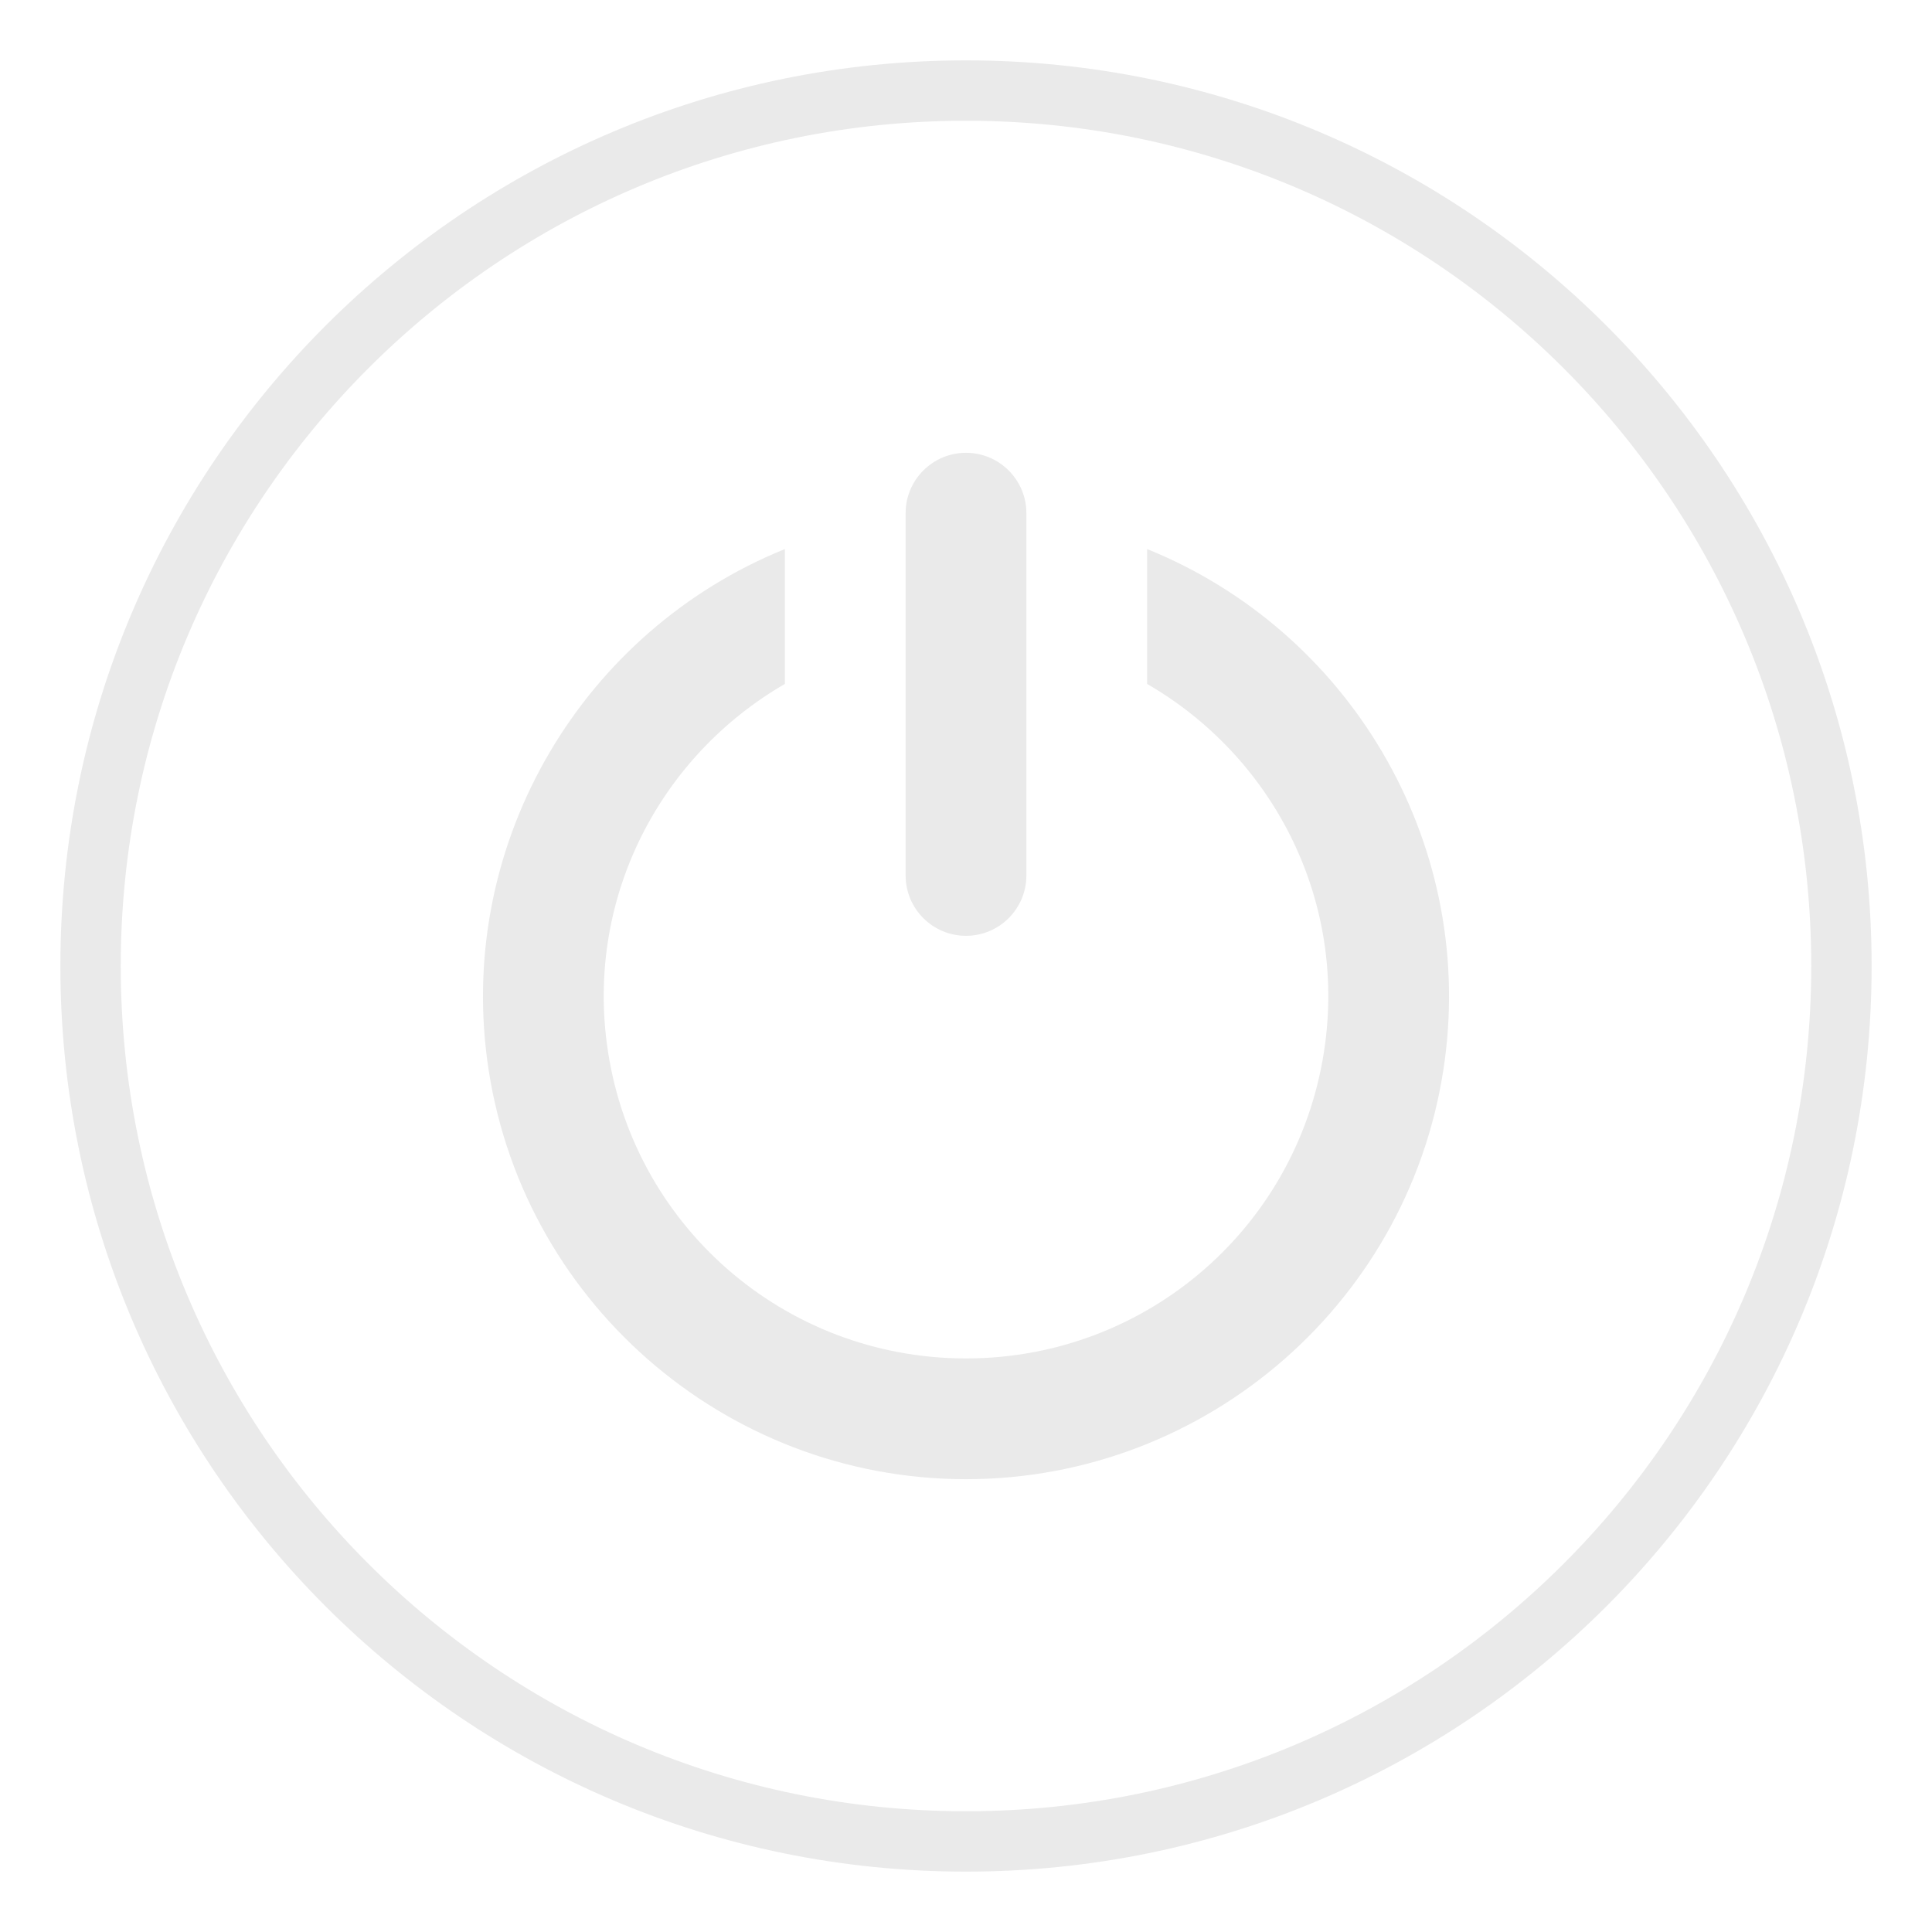
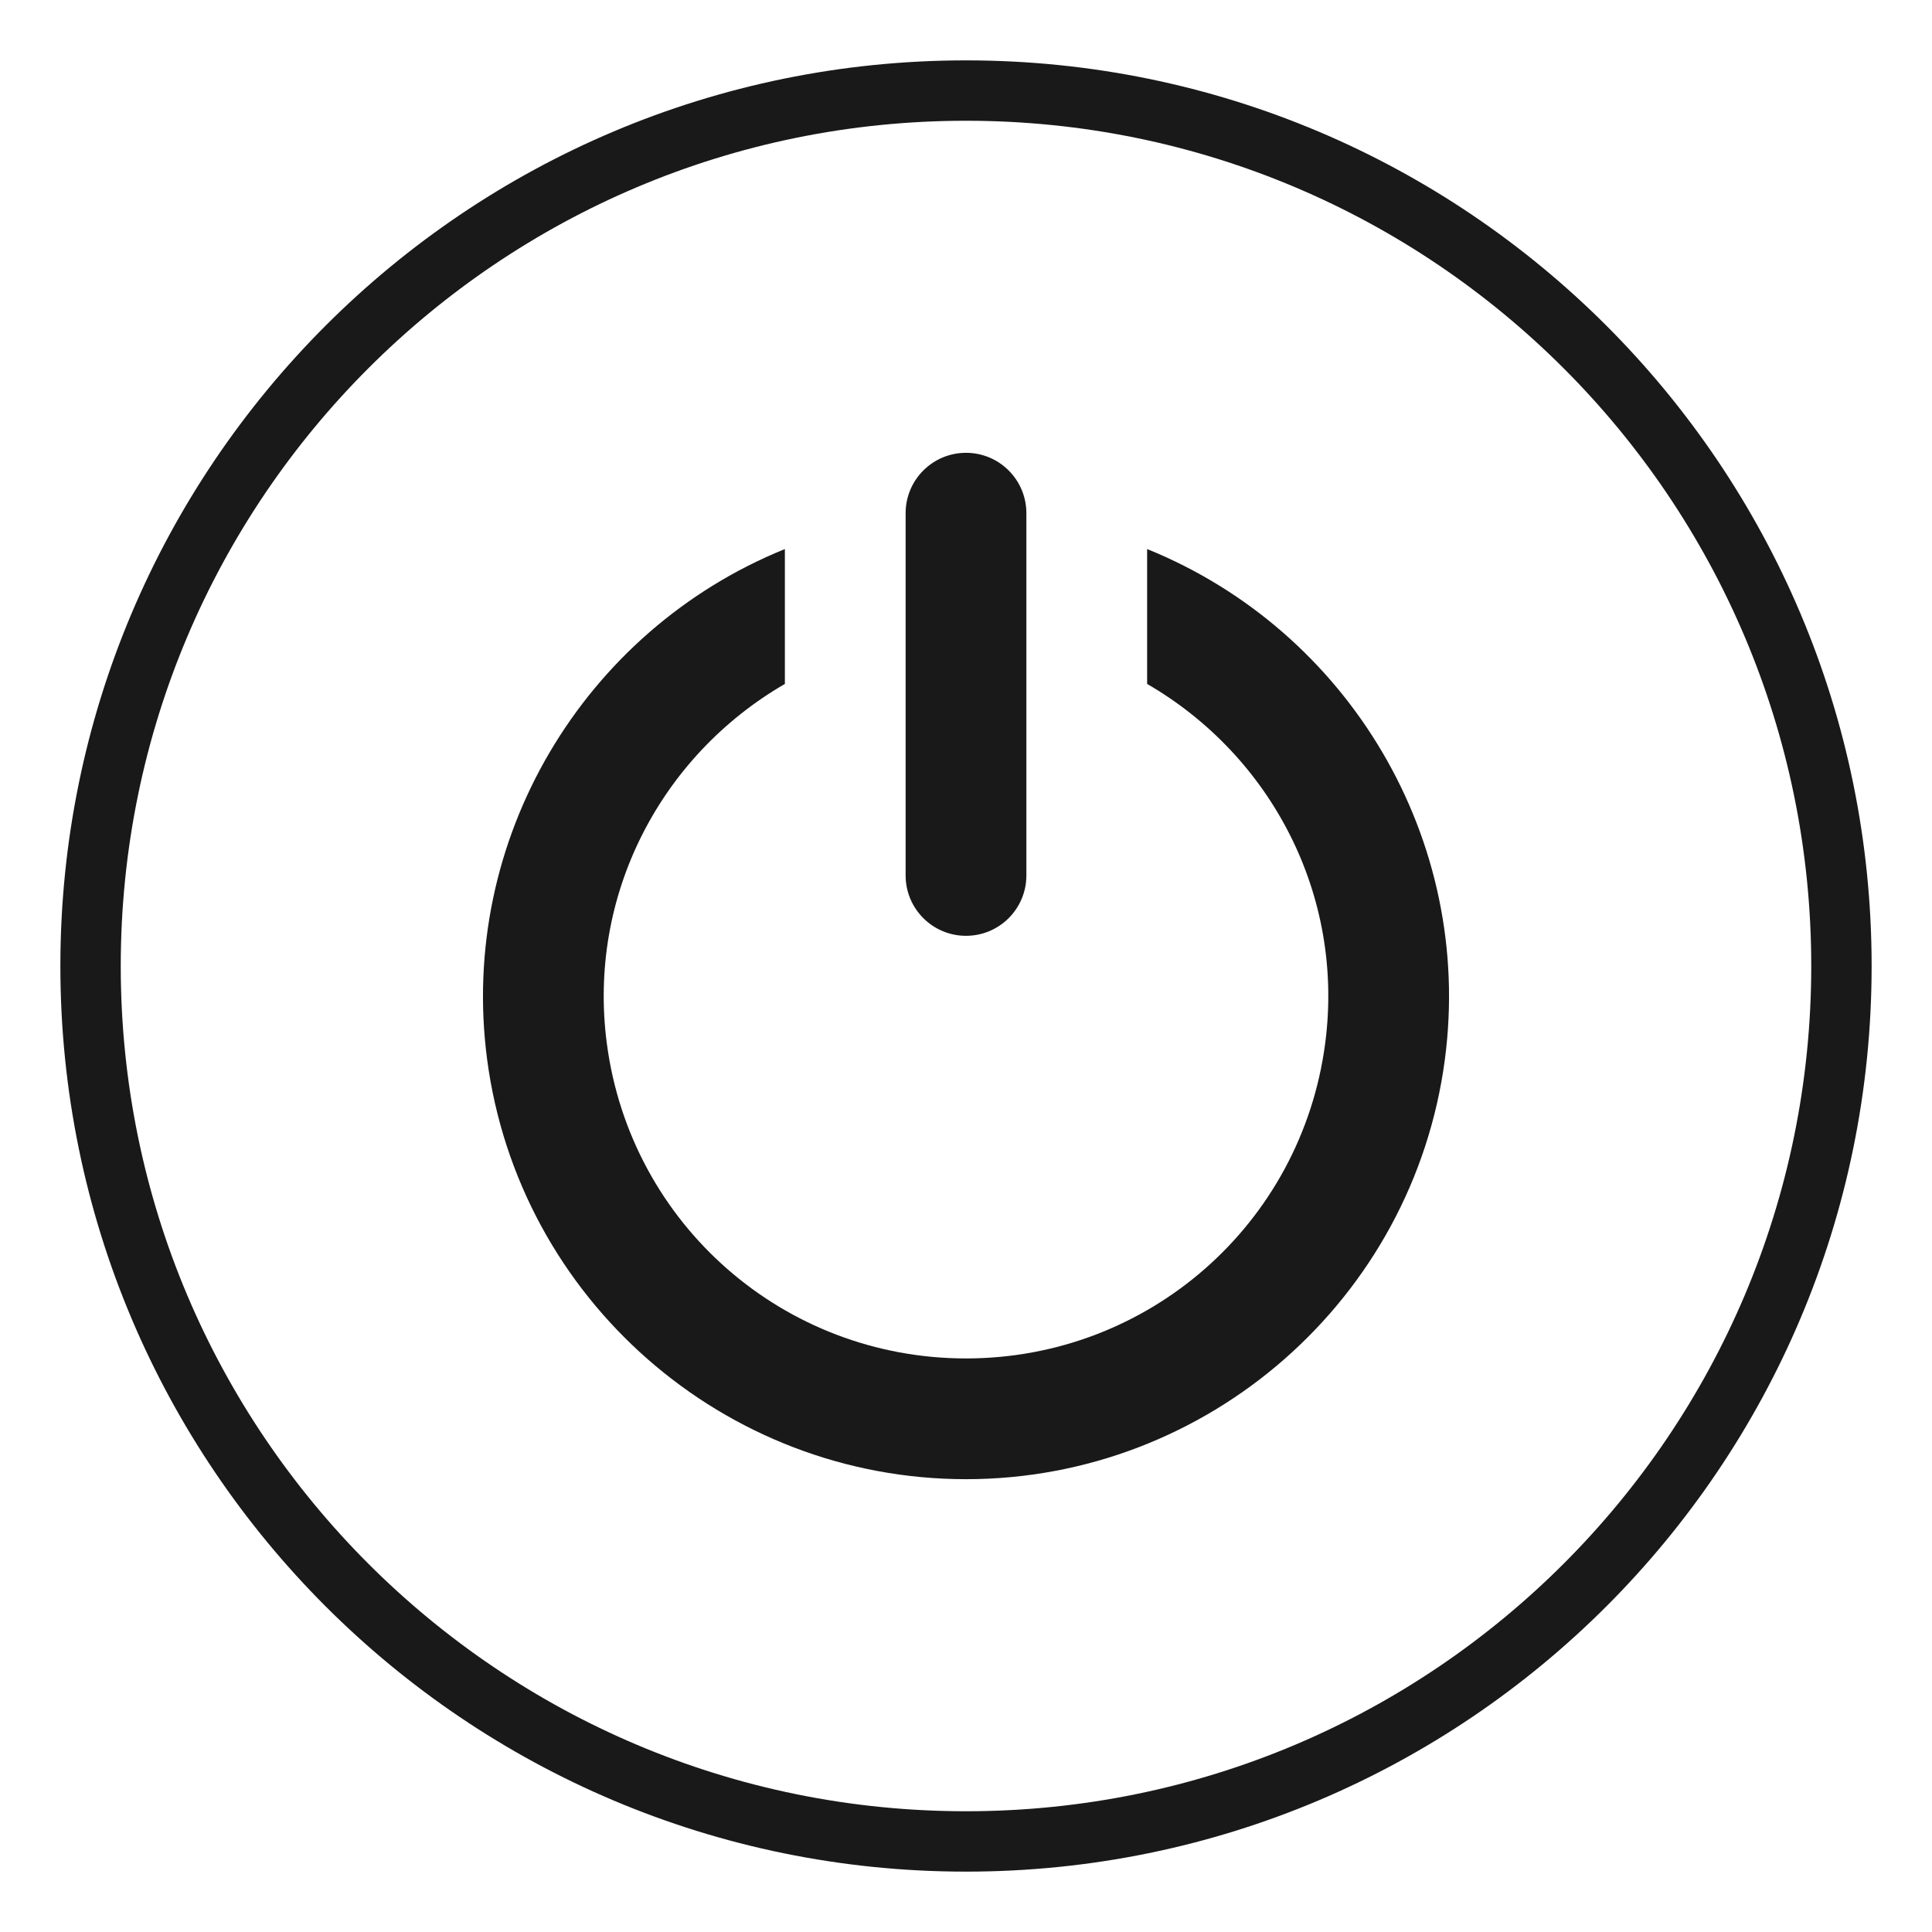
<svg xmlns="http://www.w3.org/2000/svg" id="svg17" version="1.1" height="32" width="32">
  <defs id="defs21">
    <linearGradient id="linearGradient4928" x1="70.108" x2="115" y1="-77.894" y2="-77.894" gradientTransform="translate(-21.671,-25)" gradientUnits="userSpaceOnUse">
      <stop stop-color="#19326e" offset="0" id="stop1565" />
      <stop stop-color="#285abe" offset="1" id="stop1567" />
    </linearGradient>
    <linearGradient id="linearGradient4926" x1="18.523" x2="30.427" y1="-23.994" y2="-23.994" gradientTransform="matrix(3.7796,0,0,3.7796,-21.671,-25)" gradientUnits="userSpaceOnUse">
      <stop stop-color="#1e4b96" offset="0" id="stop1560" />
      <stop stop-color="#3278d7" offset="1" id="stop1562" />
    </linearGradient>
    <linearGradient id="linearGradient4924" x1="18.523" x2="30.427" y1="-27.715" y2="-27.715" gradientTransform="matrix(3.7796,0,0,3.7796,-21.671,-25)" gradientUnits="userSpaceOnUse">
      <stop stop-color="#2369b4" offset="0" id="stop1555" />
      <stop stop-color="#3296e6" offset="1" id="stop1557" />
    </linearGradient>
    <linearGradient id="linearGradient4922" x1="70.011" x2="115" y1="-117.64" y2="-117.64" gradientTransform="translate(-21.671,-25)" gradientUnits="userSpaceOnUse">
      <stop stop-color="#236eb9" offset="0" id="stop1550" />
      <stop stop-color="#32a5f0" offset="1" id="stop1552" />
    </linearGradient>
  </defs>
  <g transform="translate(-59.9322)" id="system-shutdown-1">
    <rect style="opacity:0;fill:#000000;fill-opacity:1;fill-rule:evenodd;stroke:none;stroke-width:2;stroke-linecap:round;stroke-linejoin:round;stroke-miterlimit:4;stroke-dasharray:none;stroke-opacity:1;paint-order:fill markers stroke" id="rect1086" width="32" height="32" x="6.2499998e-07" y="5e-07" rx="0" ry="0" />
    <g id="g1223" transform="translate(-1.999868,46.50002)">
      <rect style="opacity:1;fill:#eaeaea;fill-opacity:1;fill-rule:evenodd;stroke:none;stroke-width:1.732;stroke-linecap:round;stroke-linejoin:miter;stroke-miterlimit:4;stroke-dasharray:none;stroke-dashoffset:3;stroke-opacity:1;paint-order:stroke fill markers" id="rect1207" width="12" height="1" x="-44" y="-18.5" ry="0.5" transform="rotate(90)" />
      <path d="M 21.224,-42.032 A 12.458,12.458 0 0 1 30.351,-28.373 12.458,12.458 0 0 1 18,-17.542 12.458,12.458 0 0 1 5.649,-28.373 12.458,12.458 0 0 1 14.776,-42.032" id="path1209" style="opacity:1;fill:none;fill-opacity:1;fill-rule:evenodd;stroke:#eaeaea;stroke-width:1.083;stroke-linecap:round;stroke-linejoin:miter;stroke-miterlimit:4;stroke-dasharray:none;stroke-dashoffset:3;stroke-opacity:1;paint-order:stroke fill markers" />
    </g>
  </g>
  <g id="system-shutdown-3">
    <rect style="opacity:0;fill:#000000;fill-opacity:1;fill-rule:evenodd;stroke:none;stroke-width:2;stroke-linecap:round;stroke-linejoin:round;stroke-miterlimit:4;stroke-dasharray:none;stroke-opacity:1;paint-order:fill markers stroke" id="rect1086-6" width="32" height="32" x="6.2499998e-07" y="4.5922852e-07" rx="0" ry="0" />
    <g id="g3476" transform="translate(0,66)">
-       <circle style="fill:none;fill-opacity:1;stroke:#eaeaea;stroke-width:1;stroke-miterlimit:4;stroke-dasharray:none;stroke-opacity:1" id="path6762-1" cx="16" cy="-50" r="14.5" />
+       <circle style="fill:none;fill-opacity:1;stroke:#191919;stroke-width:1;stroke-miterlimit:4;stroke-dasharray:none;stroke-opacity:1" id="path6762-1" cx="16" cy="-50" r="14.5" />
      <g transform="translate(49,-33.5)" id="g3470">
-         <path id="path3094" style="color:#000000;font-style:normal;font-variant:normal;font-weight:normal;font-stretch:normal;font-size:medium;line-height:normal;font-family:sans-serif;font-variant-ligatures:normal;font-variant-position:normal;font-variant-caps:normal;font-variant-numeric:normal;font-variant-alternates:normal;font-variant-east-asian:normal;font-feature-settings:normal;font-variation-settings:normal;text-indent:0;text-align:start;text-decoration:none;text-decoration-line:none;text-decoration-style:solid;text-decoration-color:#000000;letter-spacing:normal;word-spacing:normal;text-transform:none;writing-mode:lr-tb;direction:ltr;text-orientation:mixed;dominant-baseline:auto;baseline-shift:baseline;text-anchor:start;white-space:normal;shape-padding:0;shape-margin:0;inline-size:0;clip-rule:nonzero;display:inline;overflow:visible;visibility:visible;opacity:1;isolation:auto;mix-blend-mode:normal;color-interpolation:sRGB;color-interpolation-filters:linearRGB;solid-color:#000000;solid-opacity:1;vector-effect:none;fill:#eaeaea;fill-opacity:1;fill-rule:nonzero;stroke:none;stroke-width:2;stroke-linecap:butt;stroke-linejoin:bevel;stroke-miterlimit:4;stroke-dasharray:none;stroke-dashoffset:0;stroke-opacity:1;color-rendering:auto;image-rendering:auto;shape-rendering:auto;text-rendering:auto;enable-background:accumulate;stop-color:#000000;stop-opacity:1" d="m -36,-23.406 c -3.332,1.35 -5.411,4.808 -4.932,8.451 0.523,3.973 3.925,6.955 7.932,6.955 4.007,1e-7 7.409,-2.982 7.932,-6.955 0.48,-3.643 -1.599,-7.102 -4.932,-8.451 v 2.234 c 2.054,1.189 3.273,3.499 2.949,5.955 C -27.445,-12.224 -29.981,-10 -33,-10 c -3.019,10e-8 -5.555,-2.224 -5.949,-5.217 -0.323,-2.456 0.895,-4.766 2.949,-5.955 z" />
-         <rect style="fill:#eaeaea;fill-opacity:1;stroke:none;stroke-width:2;stroke-linecap:butt;stroke-linejoin:bevel;stroke-miterlimit:4;stroke-dasharray:none;stroke-opacity:1" id="rect3100" width="2" height="8" x="-34" y="-25" ry="1" />
+         <path id="path3094" style="color:#000000;font-style:normal;font-variant:normal;font-weight:normal;font-stretch:normal;font-size:medium;line-height:normal;font-family:sans-serif;font-variant-ligatures:normal;font-variant-position:normal;font-variant-caps:normal;font-variant-numeric:normal;font-variant-alternates:normal;font-variant-east-asian:normal;font-feature-settings:normal;font-variation-settings:normal;text-indent:0;text-align:start;text-decoration:none;text-decoration-line:none;text-decoration-style:solid;text-decoration-color:#000000;letter-spacing:normal;word-spacing:normal;text-transform:none;writing-mode:lr-tb;direction:ltr;text-orientation:mixed;dominant-baseline:auto;baseline-shift:baseline;text-anchor:start;white-space:normal;shape-padding:0;shape-margin:0;inline-size:0;clip-rule:nonzero;display:inline;overflow:visible;visibility:visible;opacity:1;isolation:auto;mix-blend-mode:normal;color-interpolation:sRGB;color-interpolation-filters:linearRGB;solid-color:#000000;solid-opacity:1;vector-effect:none;fill:#191919;fill-opacity:1;fill-rule:nonzero;stroke:none;stroke-width:2;stroke-linecap:butt;stroke-linejoin:bevel;stroke-miterlimit:4;stroke-dasharray:none;stroke-dashoffset:0;stroke-opacity:1;color-rendering:auto;image-rendering:auto;shape-rendering:auto;text-rendering:auto;enable-background:accumulate;stop-color:#000000;stop-opacity:1" d="m -36,-23.406 c -3.332,1.35 -5.411,4.808 -4.932,8.451 0.523,3.973 3.925,6.955 7.932,6.955 4.007,1e-7 7.409,-2.982 7.932,-6.955 0.48,-3.643 -1.599,-7.102 -4.932,-8.451 v 2.234 c 2.054,1.189 3.273,3.499 2.949,5.955 C -27.445,-12.224 -29.981,-10 -33,-10 c -3.019,10e-8 -5.555,-2.224 -5.949,-5.217 -0.323,-2.456 0.895,-4.766 2.949,-5.955 z" />
+         <rect style="fill:#191919;fill-opacity:1;stroke:none;stroke-width:2;stroke-linecap:butt;stroke-linejoin:bevel;stroke-miterlimit:4;stroke-dasharray:none;stroke-opacity:1" id="rect3100" width="2" height="8" x="-34" y="-25" ry="1" />
      </g>
    </g>
  </g>
</svg>
